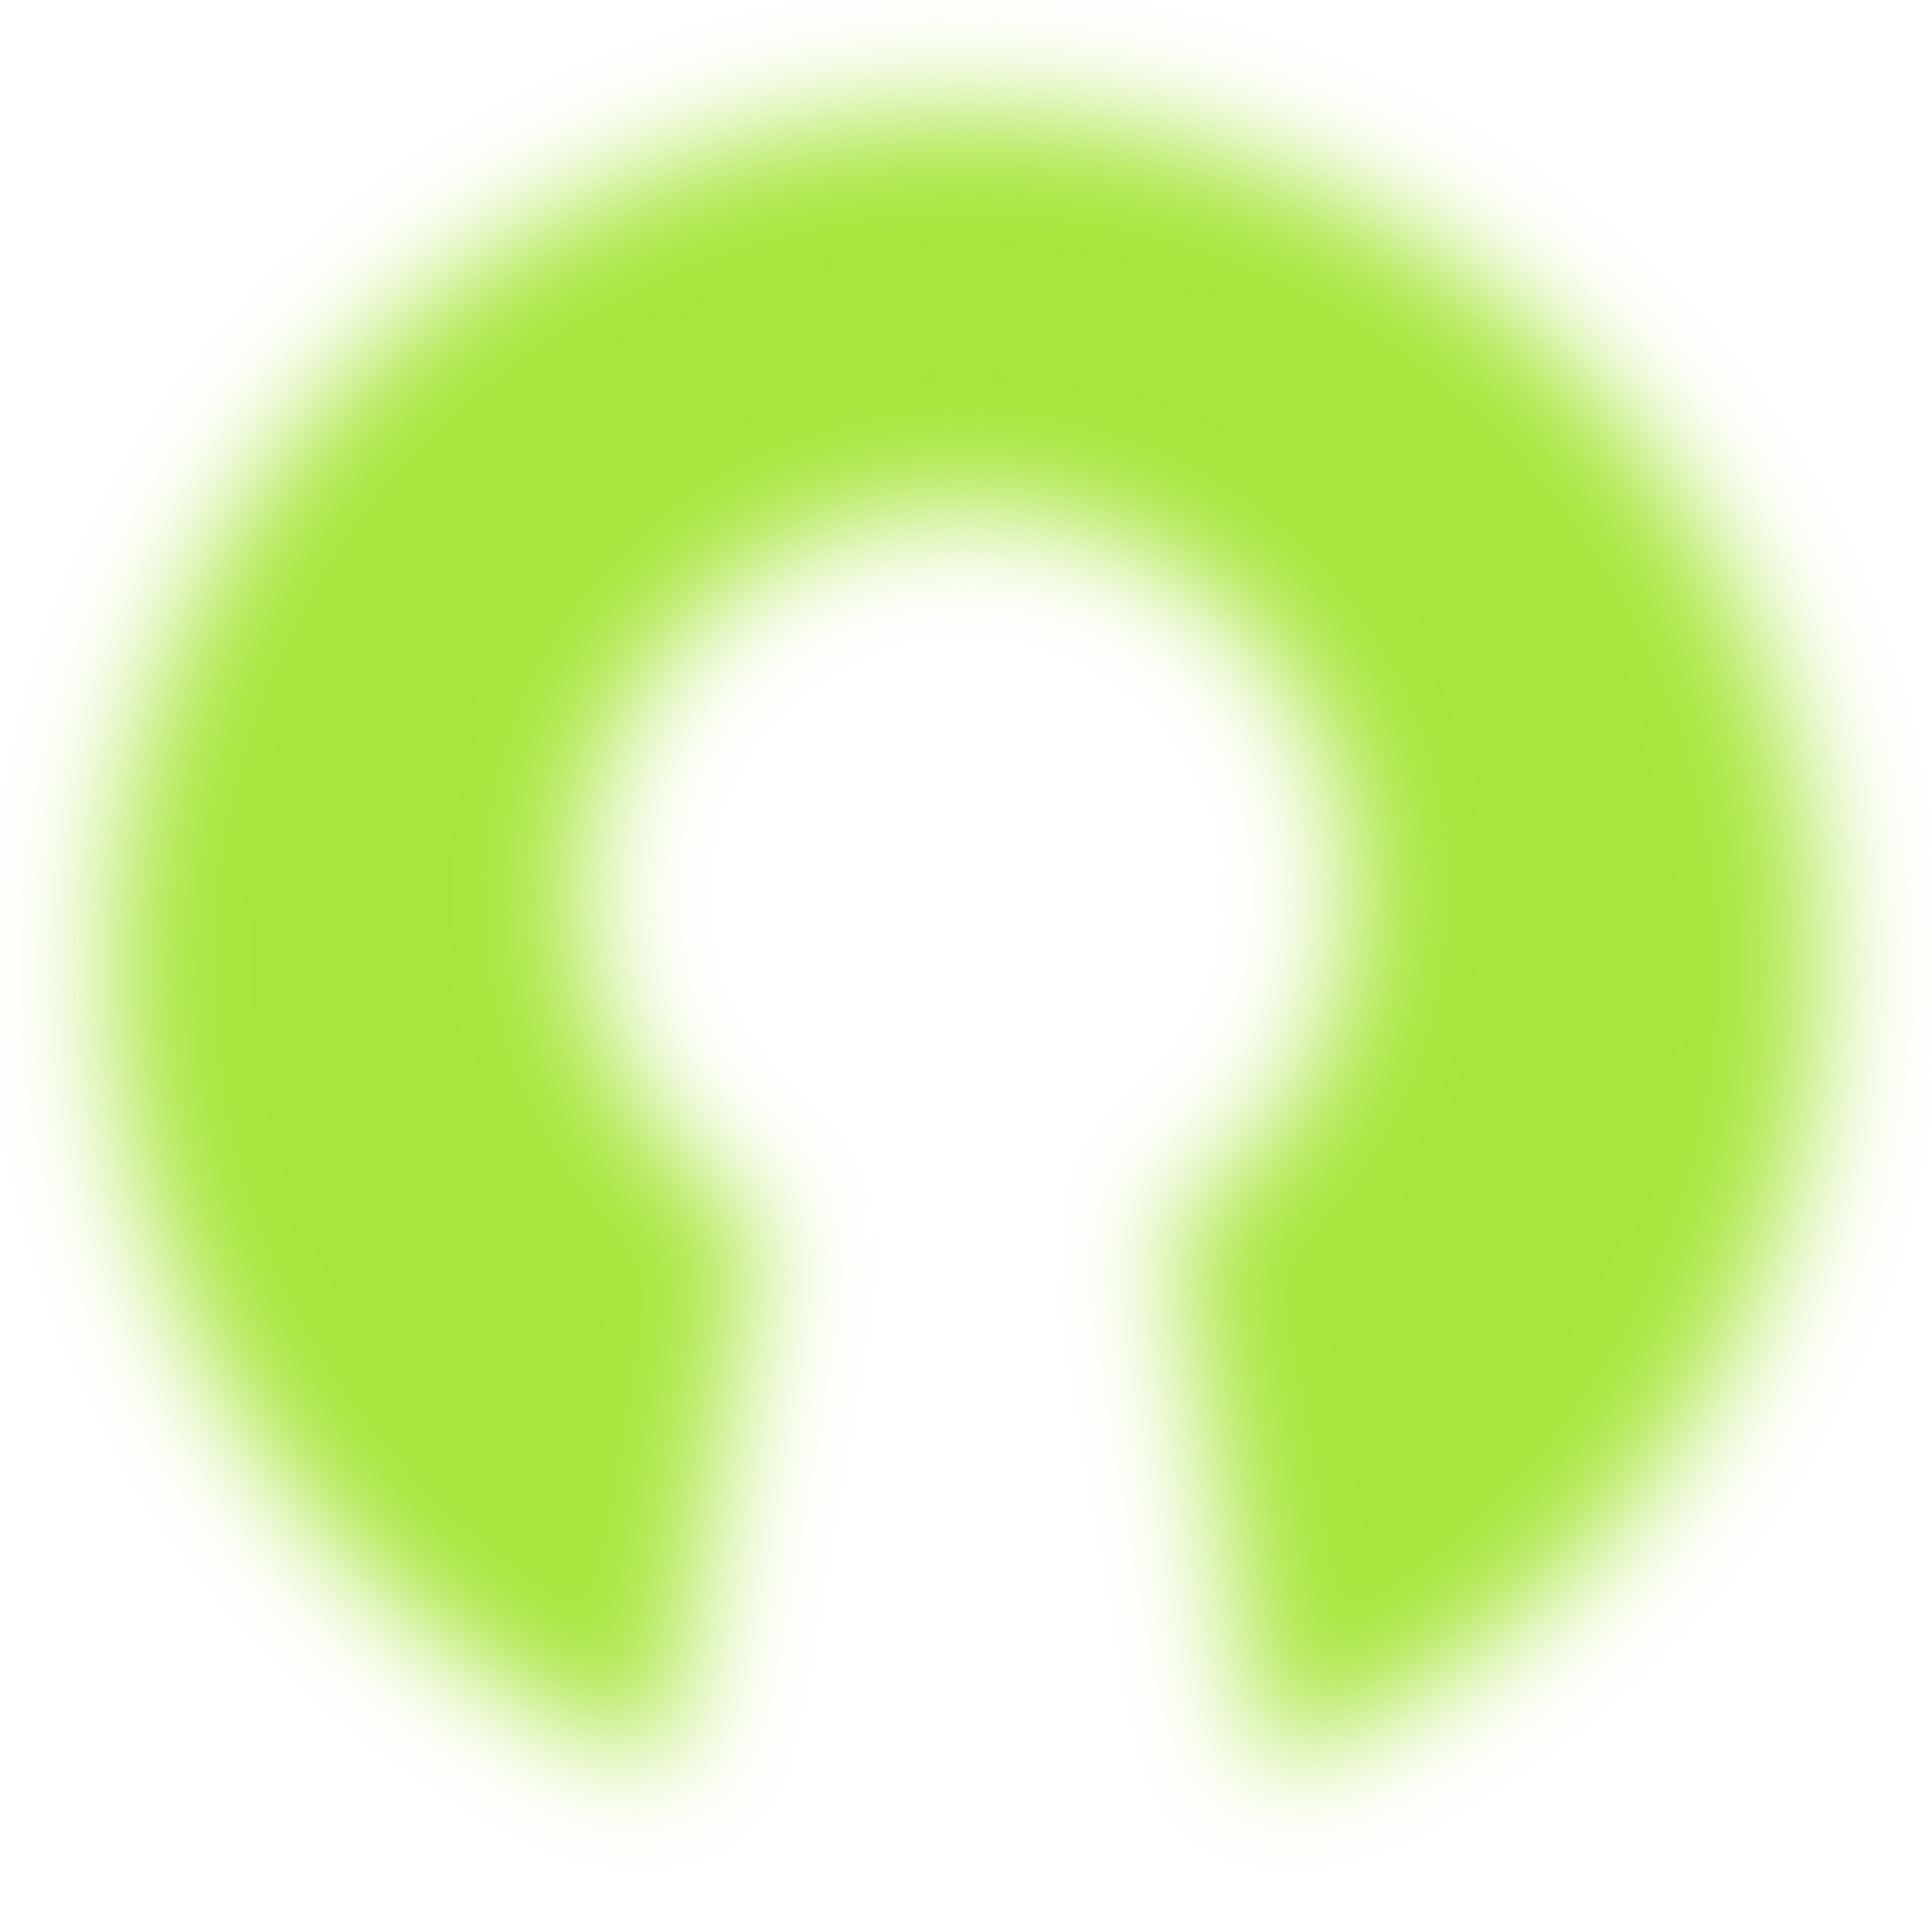
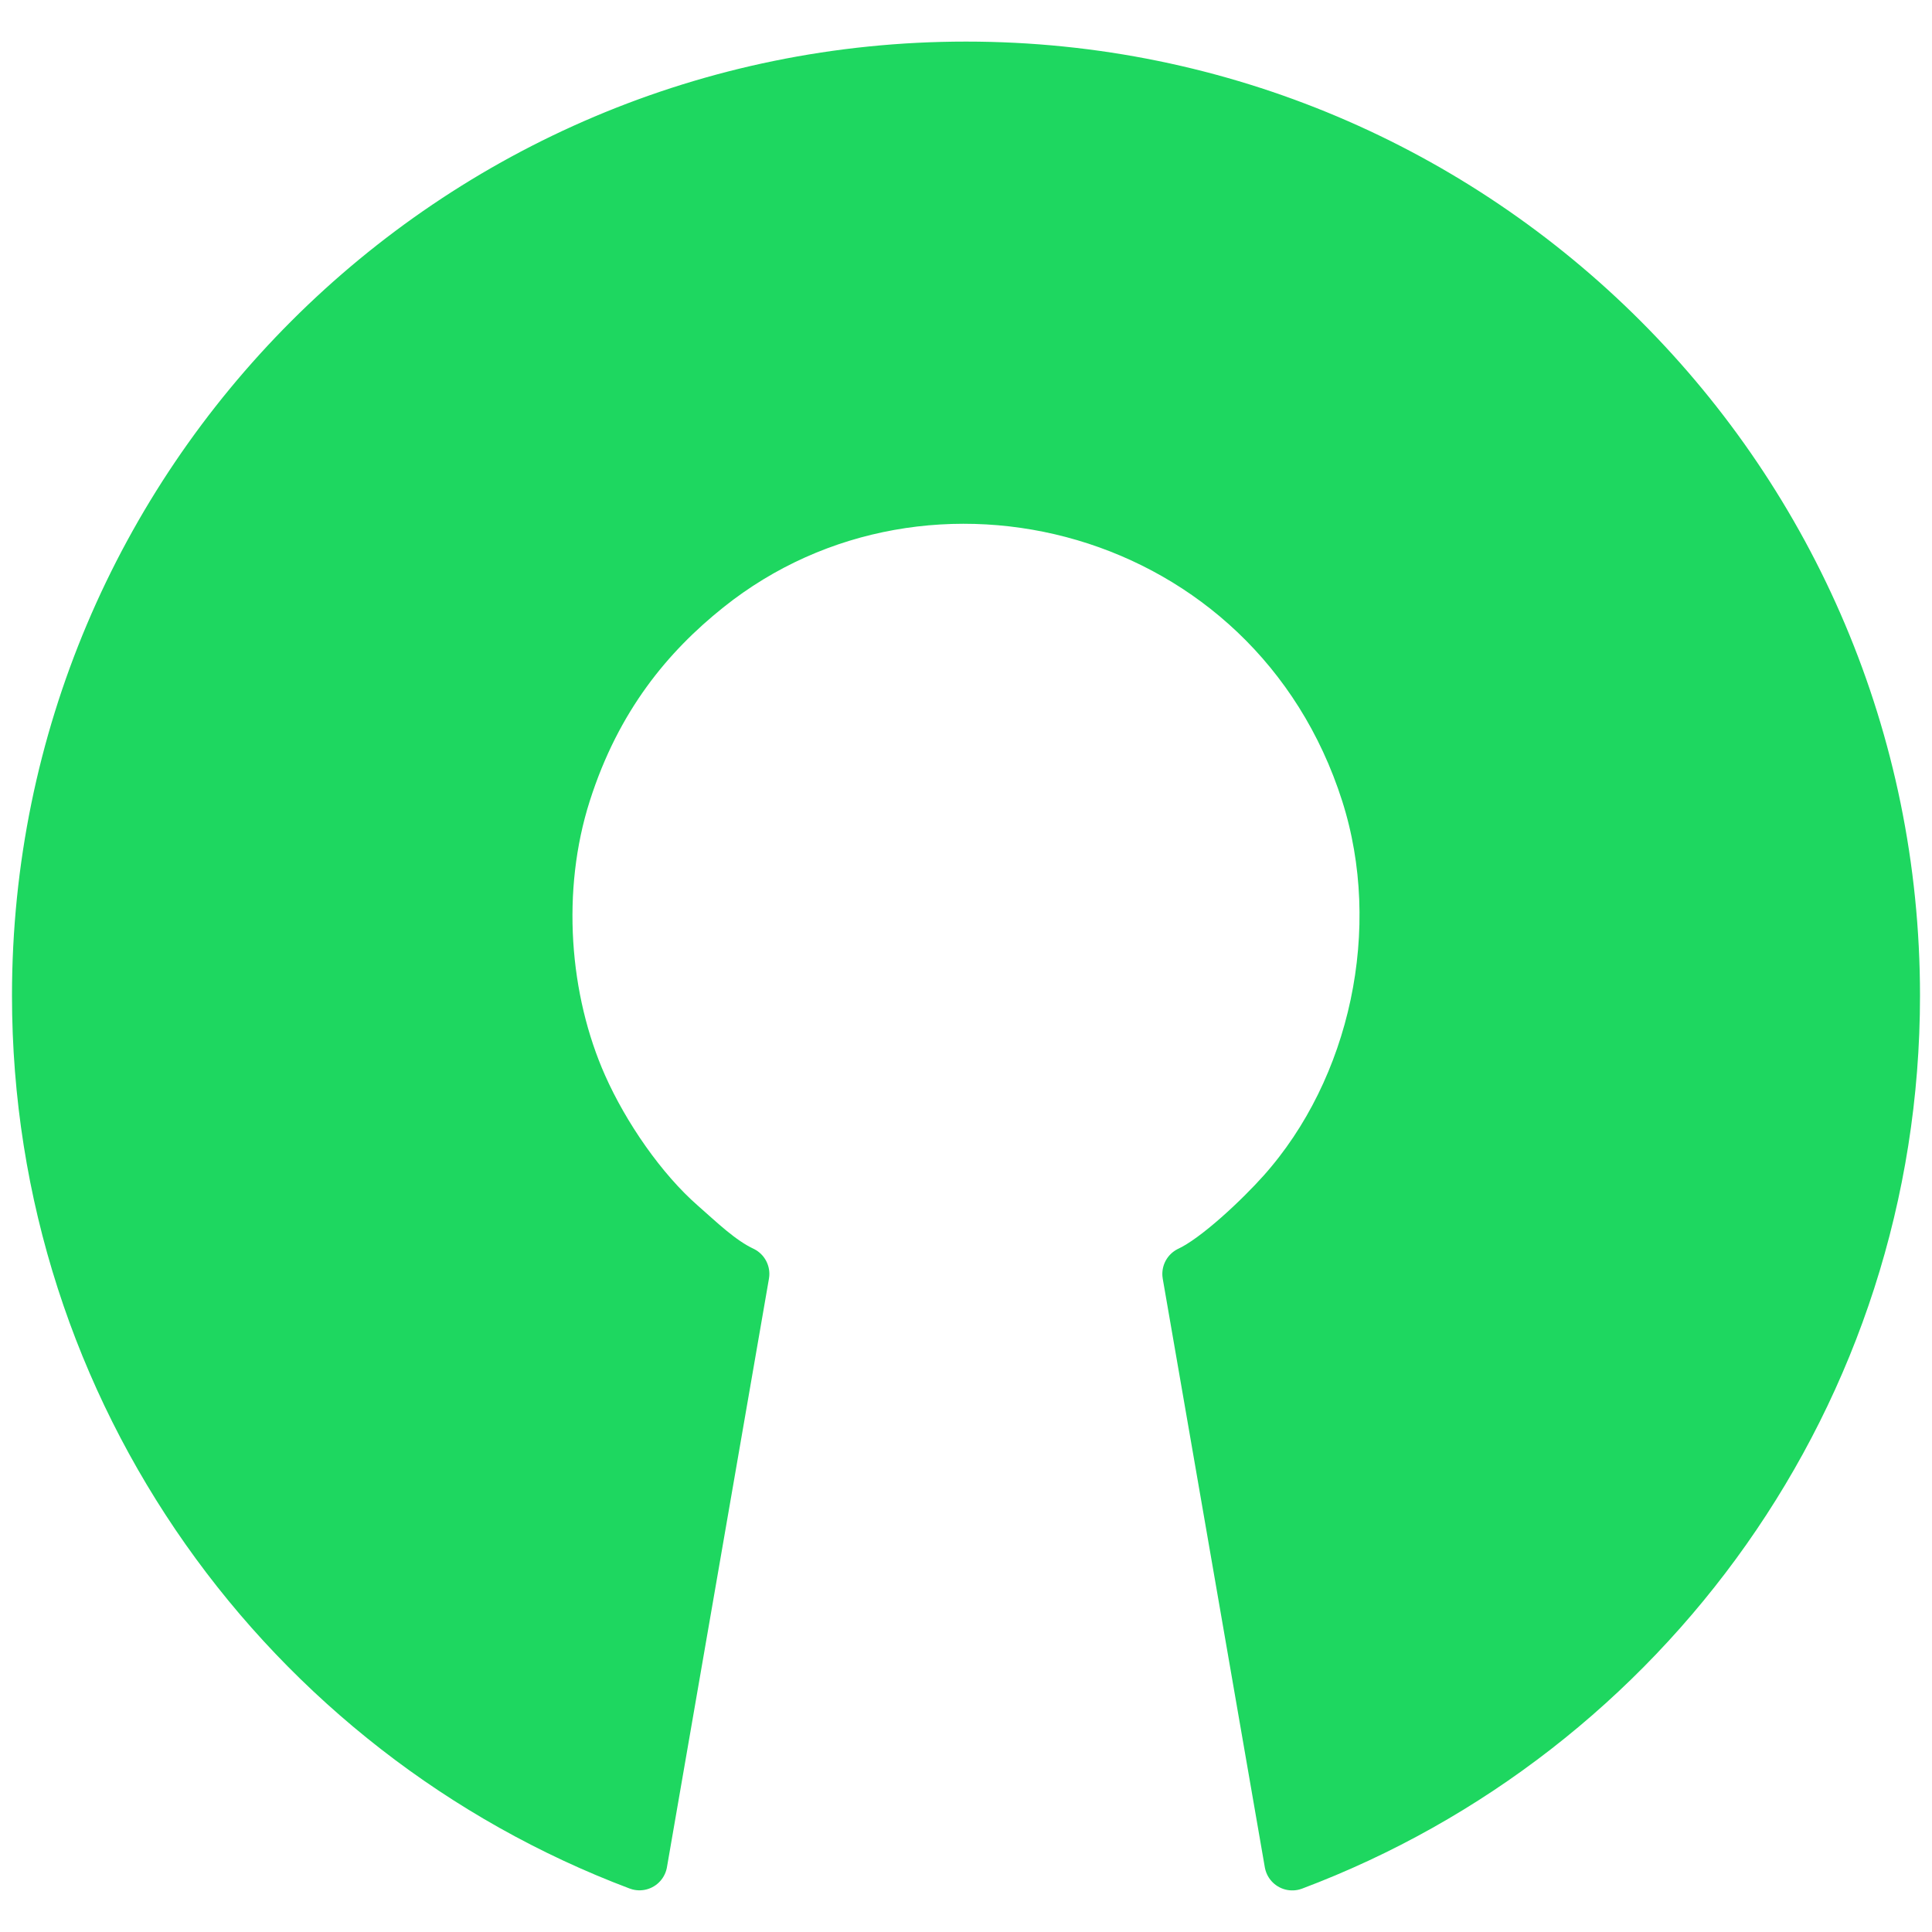
- <svg xmlns="http://www.w3.org/2000/svg" width="17" height="17" viewBox="0 0 17 17" fill="none">
-   <g filter="url(#filter0_f_1084_941)">
-     <path fill-rule="evenodd" clip-rule="evenodd" d="M8.5 1C12.642 1 16 4.358 16 8.5C16 11.712 13.981 14.452 11.142 15.521L10.316 10.754C10.543 10.649 10.896 10.313 11.077 10.11C11.834 9.264 12.114 7.963 11.761 6.856C11.007 4.491 8.179 3.752 6.394 5.18C5.918 5.561 5.488 6.074 5.238 6.856C4.989 7.637 5.059 8.536 5.371 9.239C5.552 9.644 5.856 10.088 6.181 10.371C6.328 10.5 6.498 10.668 6.682 10.754L5.856 15.52C3.019 14.451 1 11.711 1 8.5C1 4.358 4.358 1 8.5 1Z" fill="#A8E63D" />
-   </g>
-   <defs>
-     <filter id="filter0_f_1084_941" x="0" y="0" width="17" height="16.521" filterUnits="userSpaceOnUse" color-interpolation-filters="sRGB">
-       <feFlood flood-opacity="0" result="BackgroundImageFix" />
-       <feBlend mode="normal" in="SourceGraphic" in2="BackgroundImageFix" result="shape" />
-       <feGaussianBlur stdDeviation="0.5" result="effect1_foregroundBlur_1084_941" />
-     </filter>
-   </defs>
+ <svg xmlns="http://www.w3.org/2000/svg" viewBox="3246.24 1536.67 5200 5200" role="img" aria-label="Ontiver">
+   <path fill="#1ED760" stroke="#1ED760" stroke-width="150" stroke-linejoin="round" d="M5846.24 1723.6c1376.69,0 2492.71,1116.02 2492.71,2492.71 0,1067.56 -671.18,1978.22 -1614.53,2333.43l-274.75 -1584.24c75.5,-35 192.78,-146.74 253.05,-214.15 251.56,-281.31 344.85,-713.66 227.47,-1081.64 -250.75,-786.03 -1190.62,-1031.4 -1783.98,-556.8 -158.16,126.5 -301.17,296.97 -384.06,556.8 -82.8,259.58 -59.55,558.6 44.25,792.07 59.94,134.83 161.01,282.21 268.94,376.51 48.99,42.8 105.46,98.39 166.64,127.07l-274.56 1584.15c-943.02,-355.37 -1613.91,-1265.87 -1613.91,-2333.2 0,-1376.69 1116.02,-2492.71 2492.71,-2492.71z" />
</svg>
